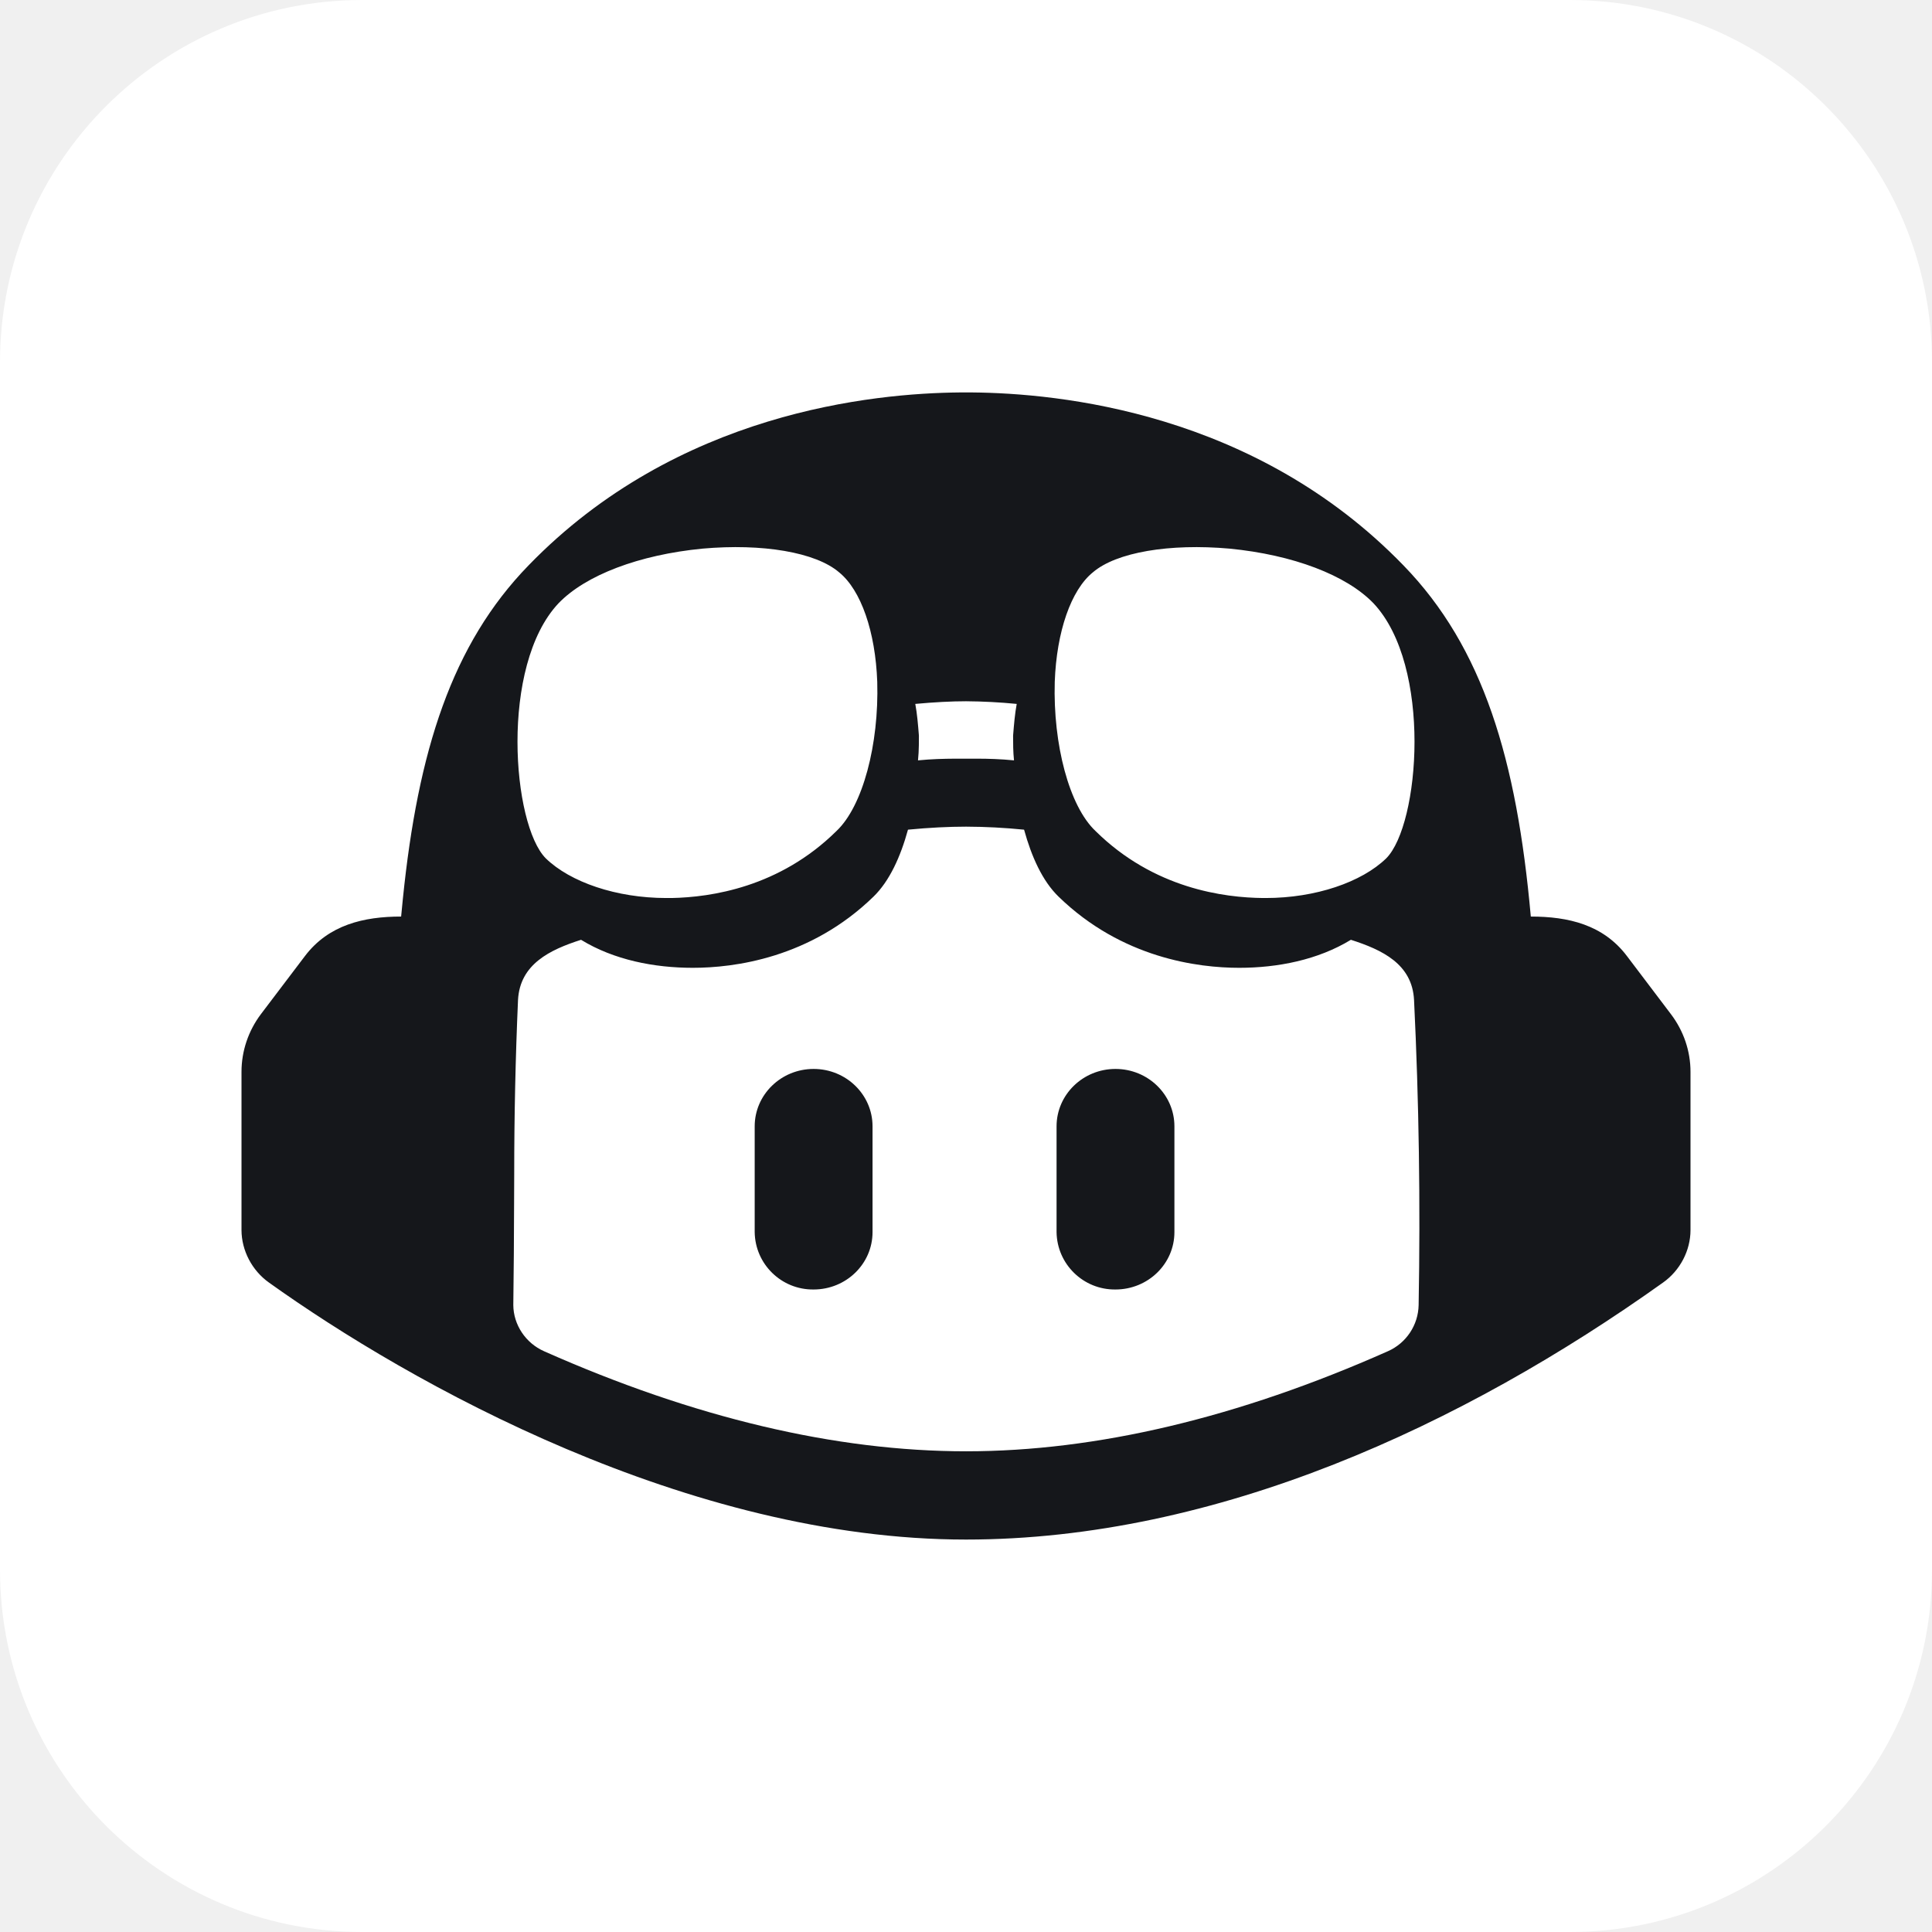
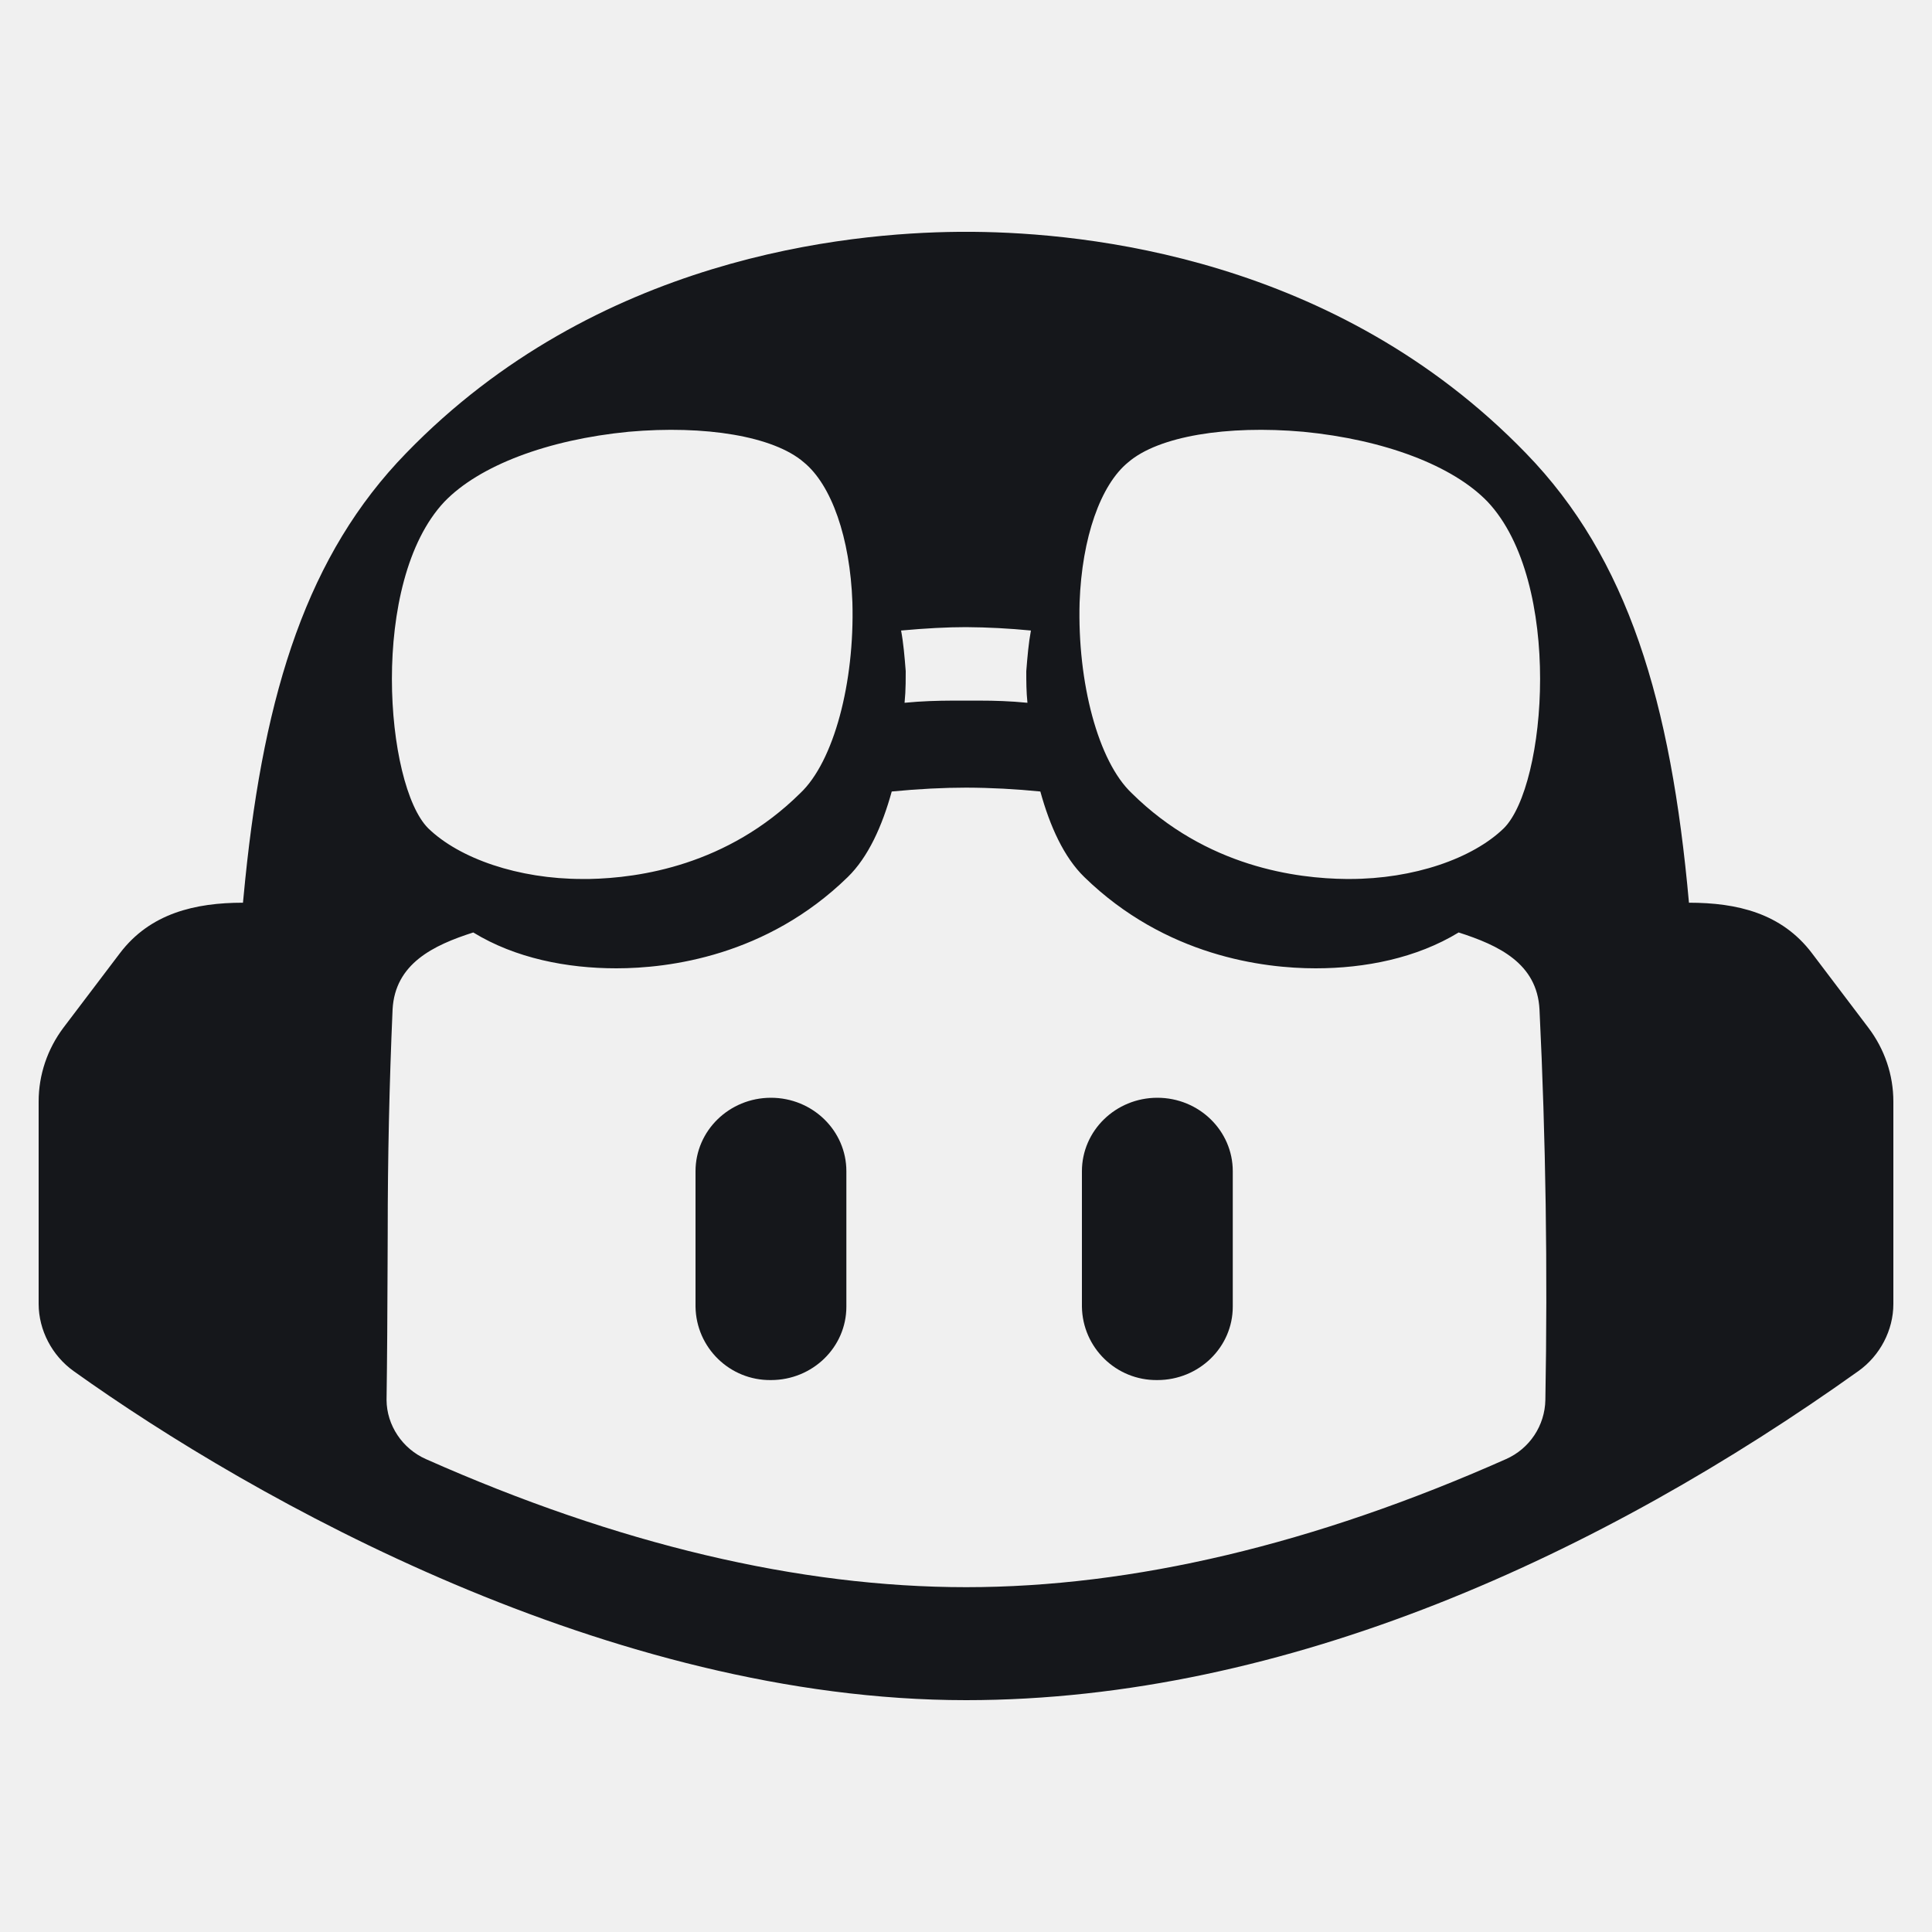
- <svg xmlns="http://www.w3.org/2000/svg" width="32" height="32" viewBox="0 0 32 32">
-   <rect width="32" height="32" rx="6" fill="#fff" />
-   <g transform="translate(4 4)" fill="#15171b" fill-rule="evenodd">
+ <svg xmlns="http://www.w3.org/2000/svg" width="256" height="256" viewBox="-0.5 -0.5 25 25" fill="#15171b">
+   <g fill-rule="evenodd">
    <path d="M19.245 5.364c1.322 1.36 1.877 3.216 2.11 5.817.622 0 1.2.135 1.592.654l.73.964c.21.278.323.61.323.955v2.62c0 .339-.173.669-.453.868C20.239 19.602 16.157 21.5 12 21.5c-4.6 0-9.205-2.583-11.547-4.258-.28-.2-.452-.53-.453-.868v-2.62c0-.345.113-.679.321-.956l.73-.963c.392-.517.974-.654 1.593-.654l.029-.297c.25-2.446.81-4.213 2.082-5.52 2.461-2.54 5.71-2.851 7.146-2.864h.198c1.436.013 4.685.323 7.146 2.864zm-7.244 4.328c-.284 0-.613.016-.962.05-.123.447-.305.85-.57 1.108-1.05 1.023-2.316 1.18-2.994 1.18-.638 0-1.306-.13-1.851-.464-.516.165-1.012.403-1.044.996a65.882 65.882 0 00-.063 2.884l-.002.48c-.002.563-.005 1.126-.013 1.69.002.326.204.63.51.765 2.482 1.102 4.83 1.657 6.99 1.657 2.156 0 4.504-.555 6.985-1.657a.854.854 0 00.51-.766c.03-1.682.006-3.372-.076-5.053-.031-.596-.528-.83-1.046-.996-.546.333-1.212.464-1.85.464-.677 0-1.942-.157-2.993-1.18-.266-.258-.447-.661-.57-1.108-.32-.032-.64-.049-.96-.05zm-2.525 4.013c.539 0 .976.426.976.95v1.753c0 .525-.437.95-.976.95a.964.964 0 01-.976-.95v-1.752c0-.525.437-.951.976-.951zm5 0c.539 0 .976.426.976.95v1.753c0 .525-.437.95-.976.95a.964.964 0 01-.976-.95v-1.752c0-.525.437-.951.976-.951zM7.635 5.087c-1.05.102-1.935.438-2.385.906-.975 1.037-.765 3.668-.21 4.224.405.394 1.17.657 1.995.657h.09c.649-.013 1.785-.176 2.73-1.11.435-.41.705-1.433.675-2.47-.03-.834-.27-1.52-.63-1.813-.39-.336-1.275-.482-2.265-.394zm6.465.394c-.36.292-.6.98-.63 1.813-.03 1.037.24 2.06.675 2.47.968.957 2.136 1.104 2.776 1.11h.044c.825 0 1.59-.263 1.995-.657.555-.556.765-3.187-.21-4.224-.45-.468-1.335-.804-2.385-.906-.99-.088-1.875.058-2.265.394zM12 7.615c-.24 0-.525.015-.84.044.03.16.045.336.06.526l-.001.159a2.94 2.94 0 01-.014.25c.225-.022.425-.027.612-.028h.366c.187 0 .387.006.612.028-.015-.146-.015-.277-.015-.409.015-.19.03-.365.06-.526a9.29 9.29 0 00-.84-.044z" />
  </g>
</svg>
